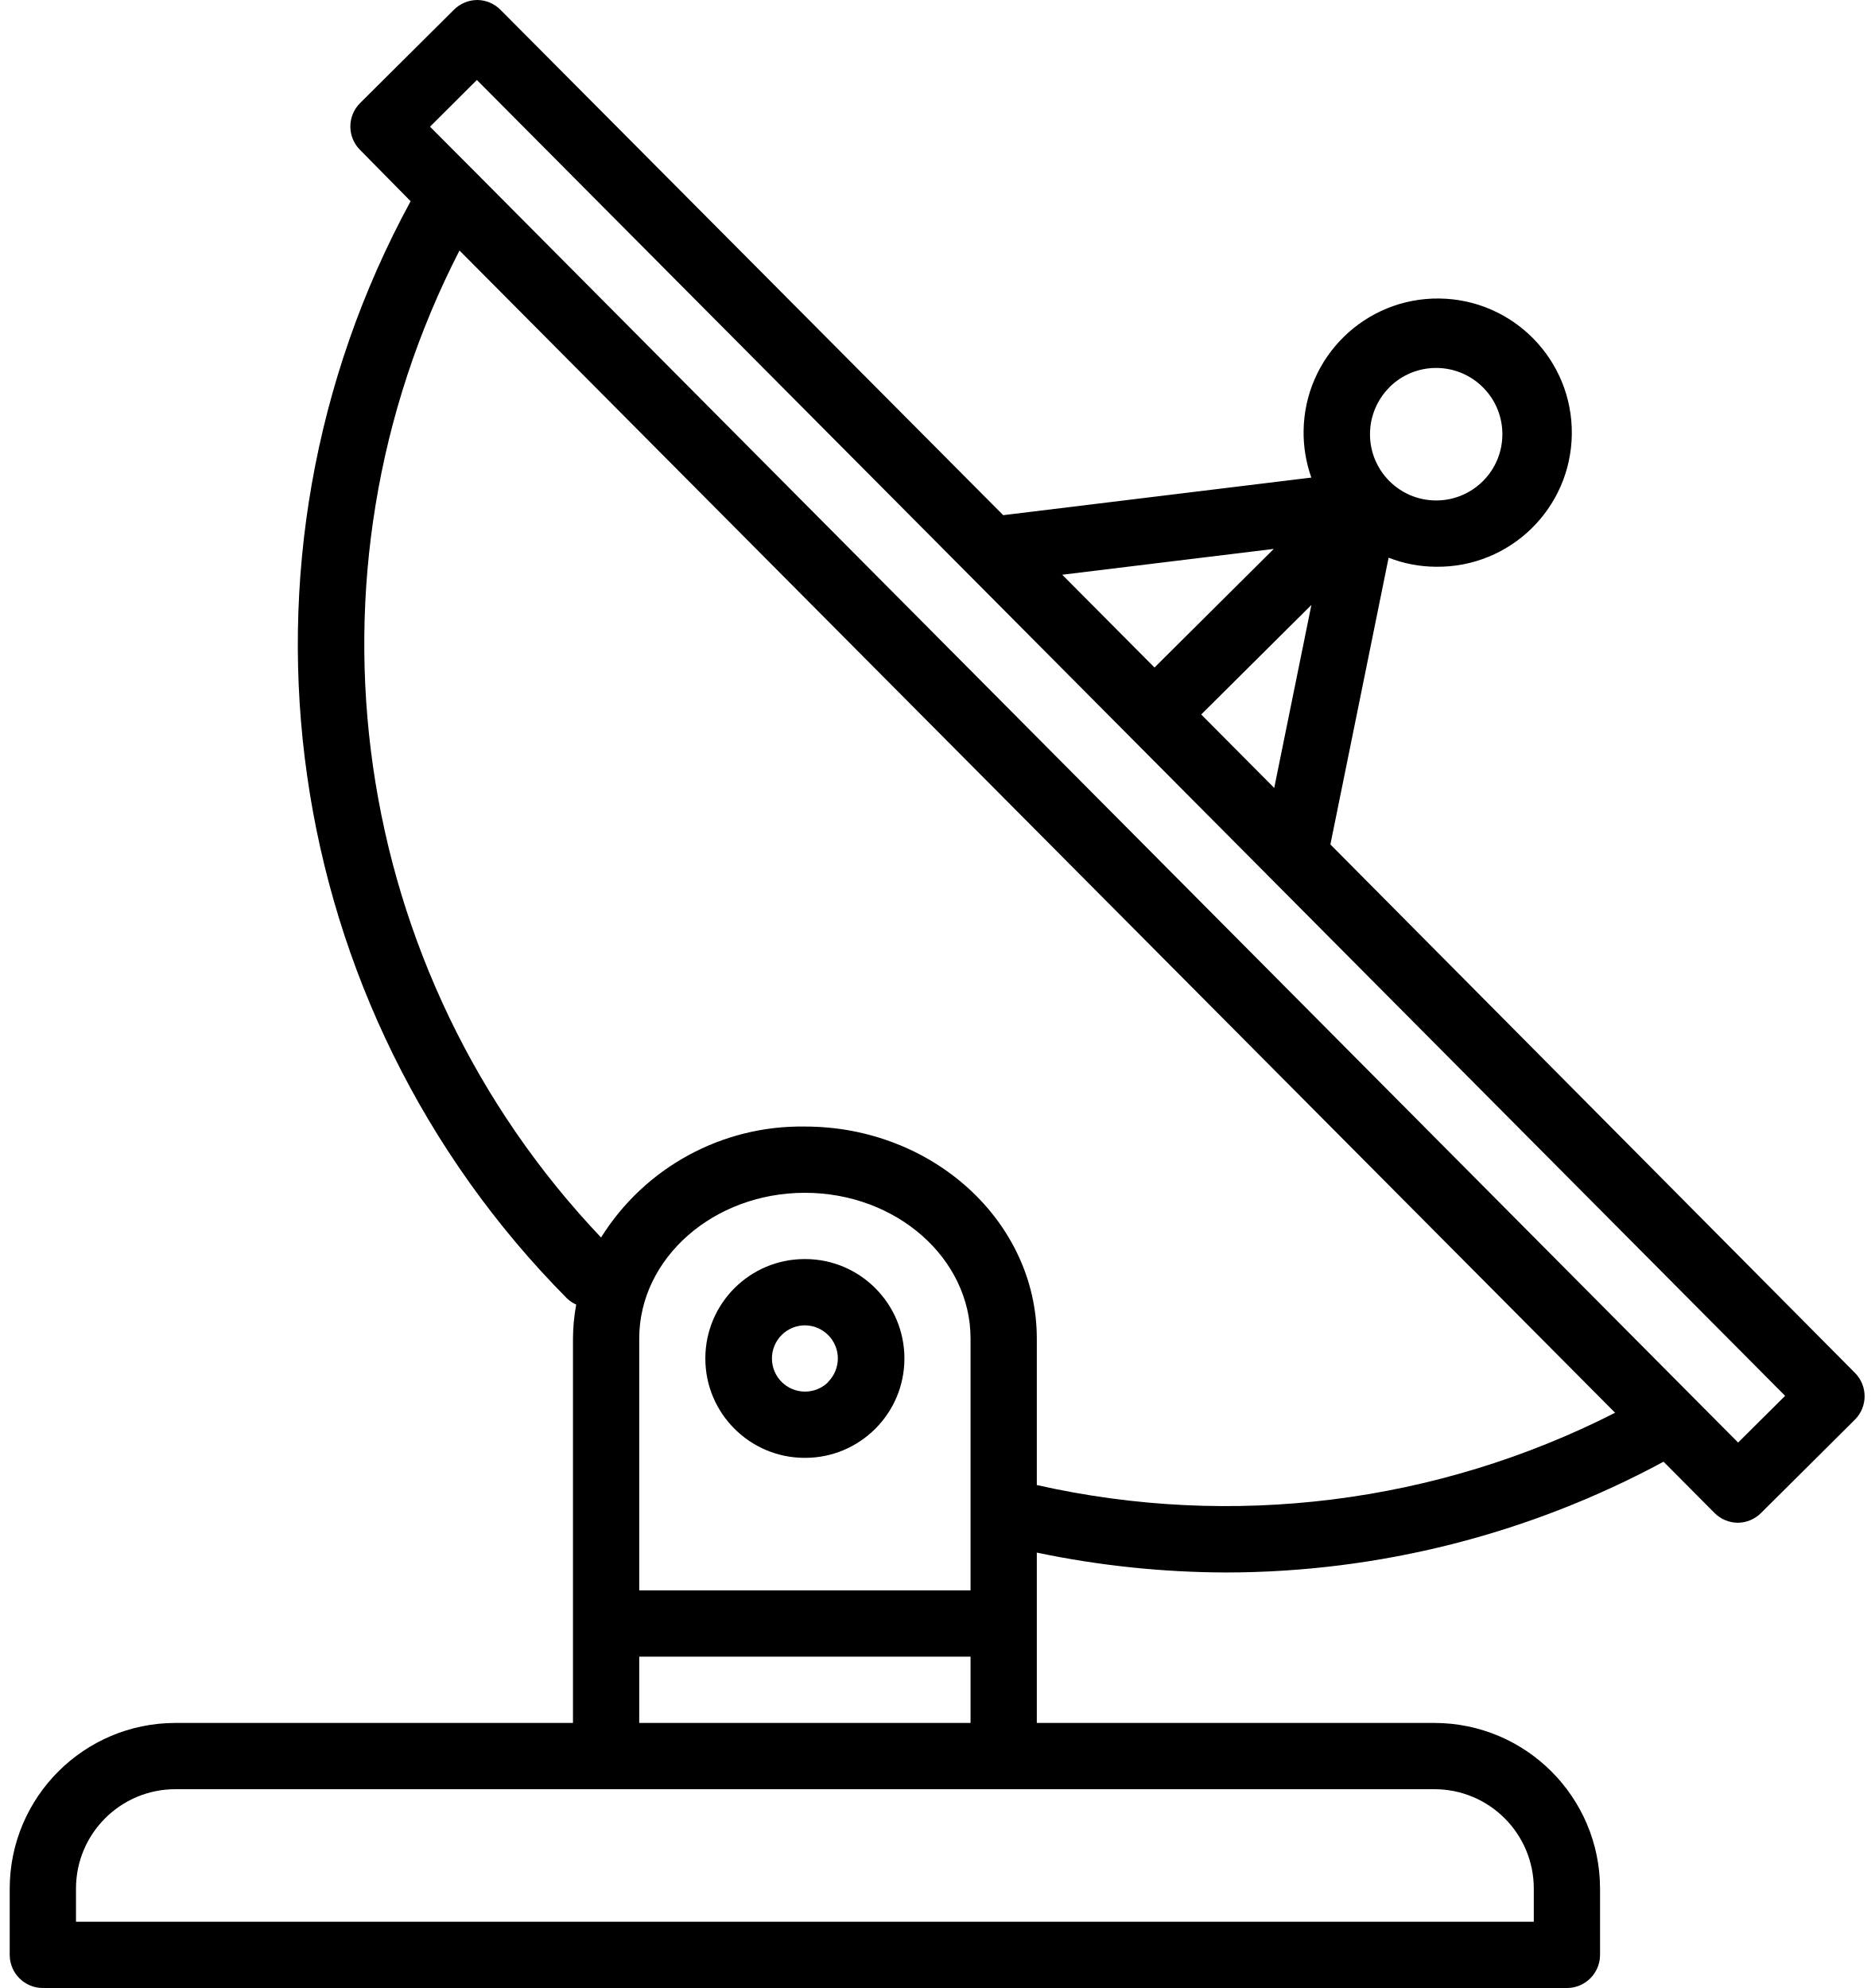
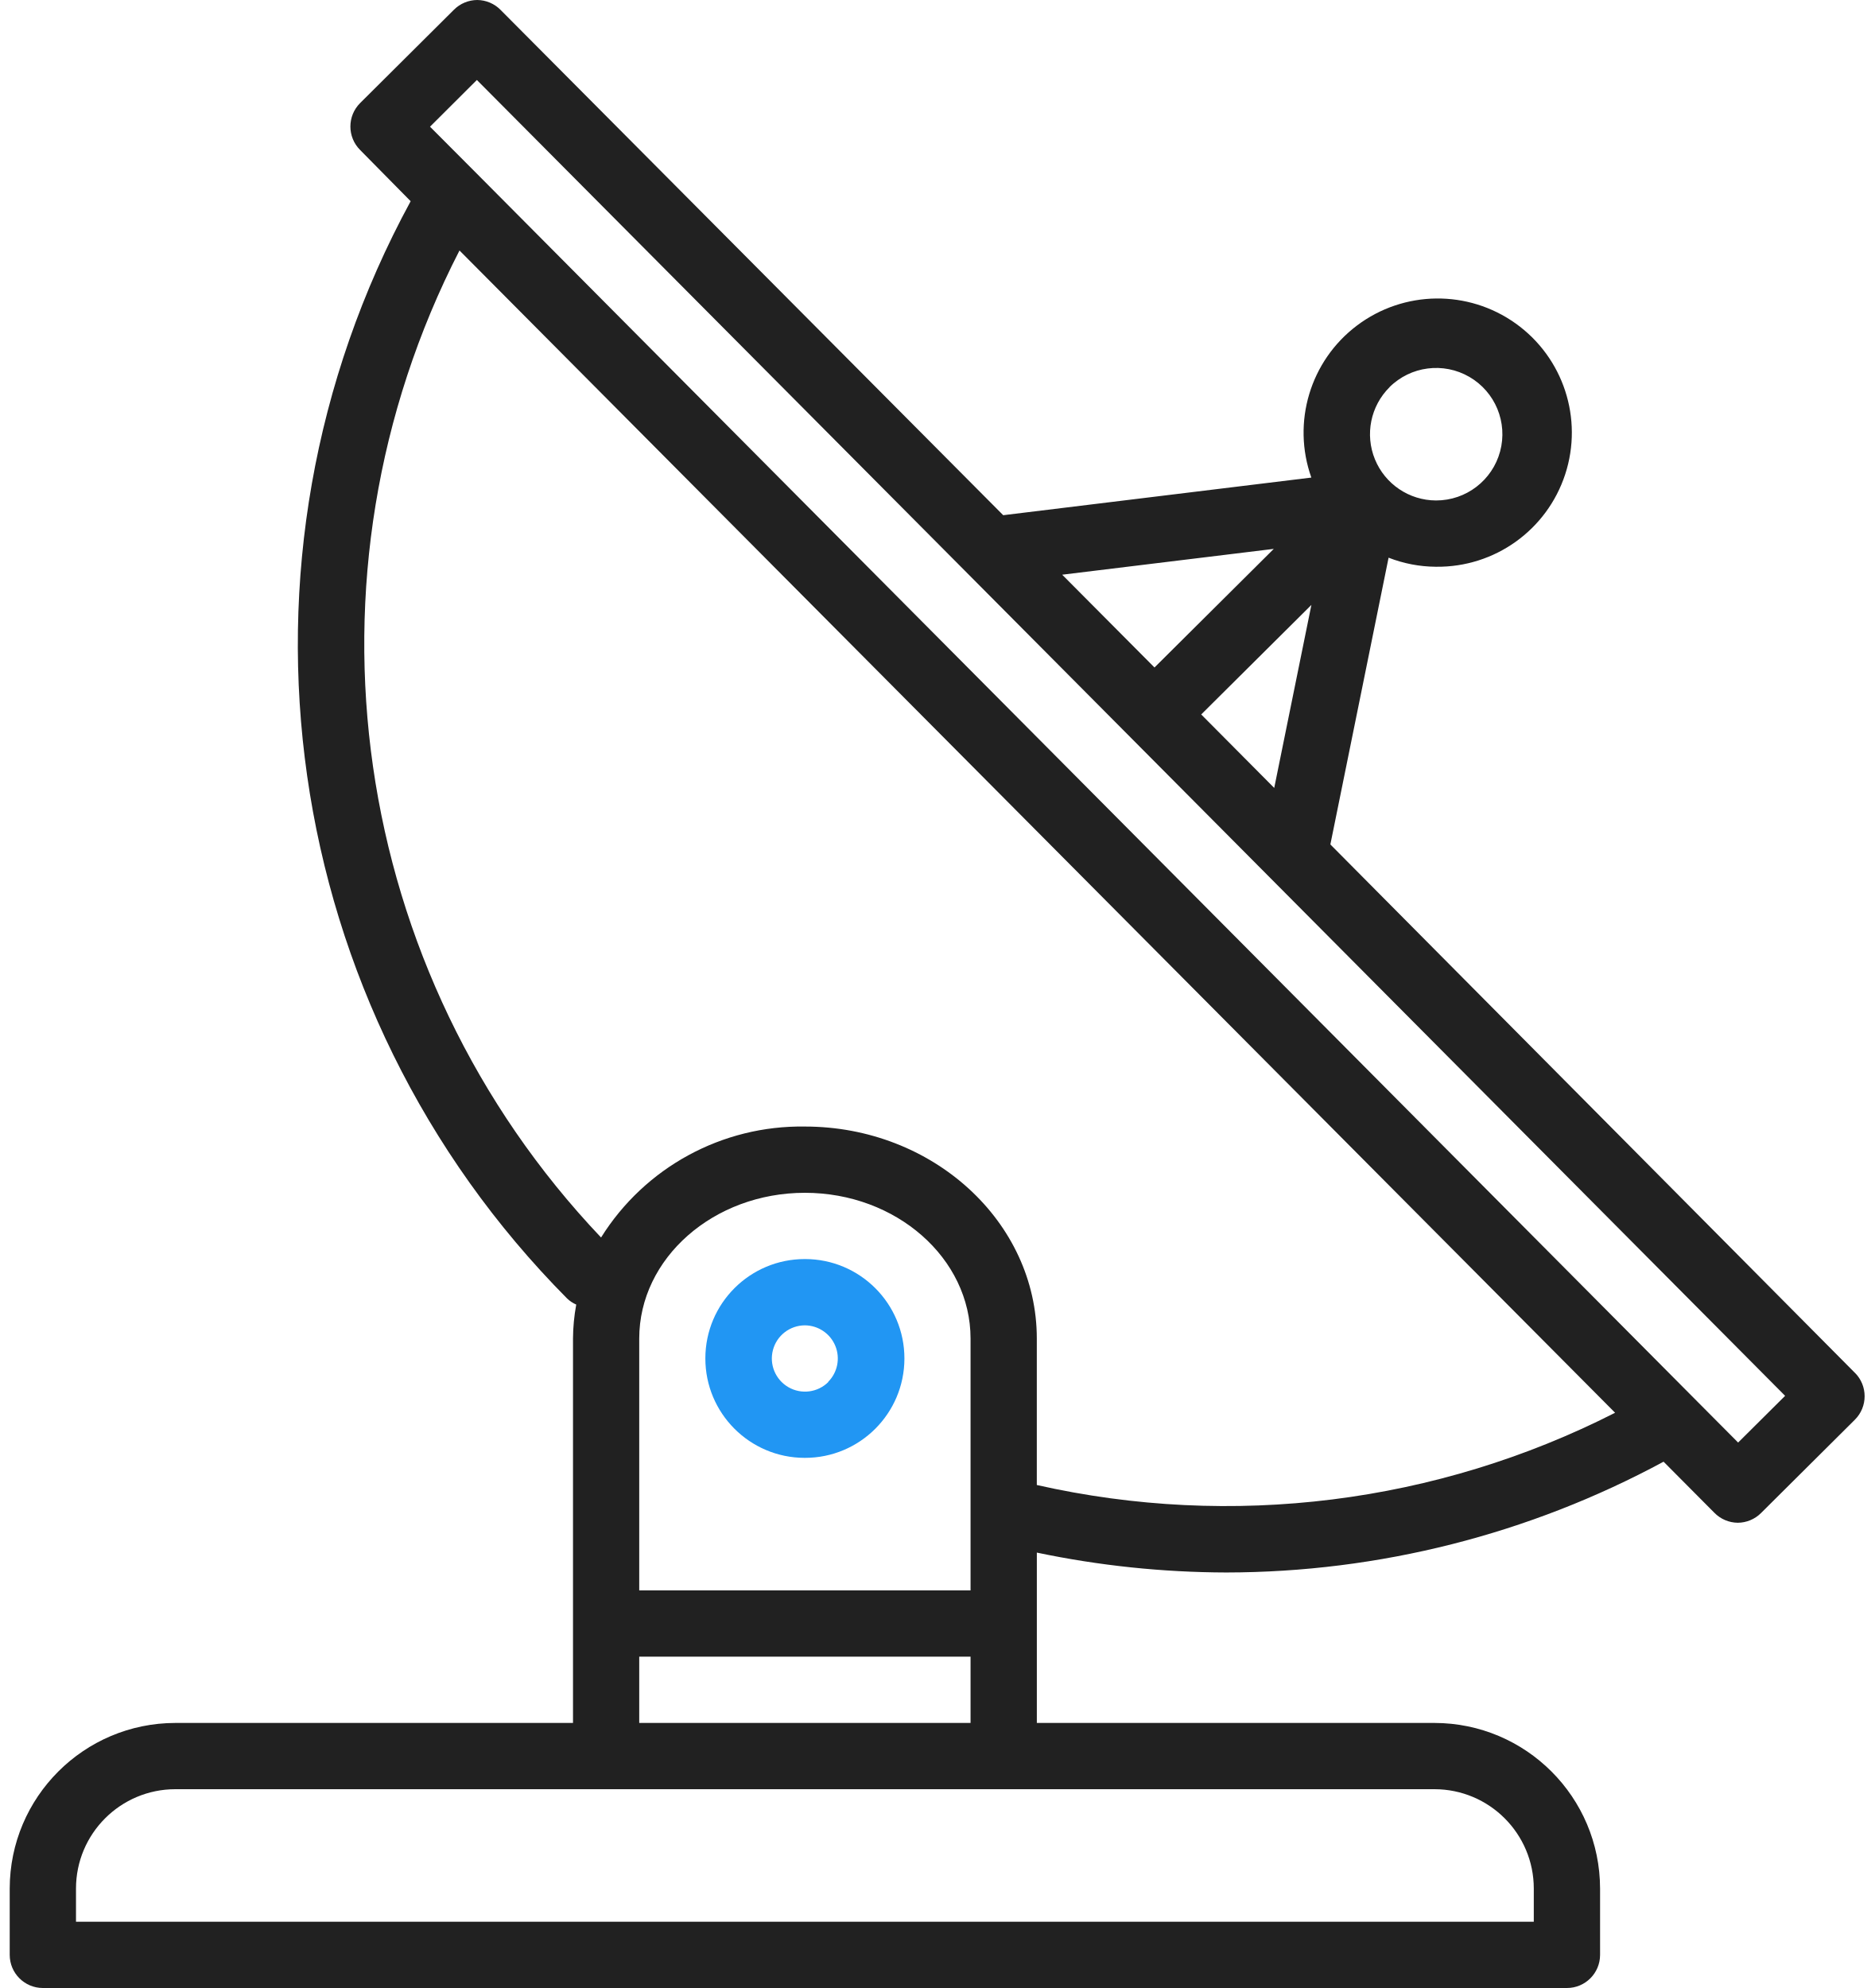
- <svg xmlns="http://www.w3.org/2000/svg" width="66" height="70" viewBox="0 0 66 70" fill="none">
-   <path d="M65.316 48.339L46.847 29.734L48.897 19.637C49.426 19.844 49.988 19.952 50.556 19.956H50.57C53.178 19.987 55.317 17.897 55.348 15.289C55.379 12.681 53.289 10.542 50.681 10.511C48.073 10.48 45.934 12.569 45.903 15.178C45.897 15.736 45.989 16.291 46.176 16.816L35.326 18.14L17.628 0.35C17.41 0.128 17.114 0.002 16.804 0C16.498 0.002 16.204 0.124 15.987 0.34L12.679 3.63C12.223 4.085 12.223 4.824 12.679 5.279L14.459 7.085C7.562 19.768 9.802 35.474 19.97 45.723C20.064 45.812 20.172 45.884 20.29 45.936C20.216 46.331 20.178 46.732 20.176 47.133V60.667H6.176C2.956 60.67 0.346 63.28 0.342 66.5V68.833C0.342 69.478 0.865 70 1.509 70H55.176C55.82 70 56.342 69.478 56.342 68.833V66.5C56.339 63.28 53.729 60.67 50.509 60.667H36.509V54.669C38.702 55.129 40.937 55.363 43.178 55.369C48.555 55.363 53.846 54.023 58.578 51.468L60.367 53.268C60.584 53.489 60.881 53.615 61.191 53.618C61.497 53.616 61.791 53.494 62.008 53.278L65.316 49.988C65.772 49.533 65.772 48.794 65.316 48.339ZM48.925 13.635C49.838 12.726 51.316 12.73 52.224 13.644C53.133 14.557 53.129 16.035 52.215 16.944C51.778 17.378 51.186 17.623 50.569 17.622H50.562C49.274 17.616 48.234 16.566 48.241 15.277C48.245 14.66 48.492 14.07 48.929 13.635H48.925ZM46.178 21.301L44.869 27.744L42.298 25.158L46.178 21.301ZM44.853 19.328L40.653 23.504L37.404 20.237L44.853 19.328ZM50.509 63C52.442 63 54.009 64.567 54.009 66.5V67.667H2.676V66.5C2.676 64.567 4.243 63 6.176 63H50.509ZM34.176 58.333V60.667H22.509V58.333H34.176ZM22.509 56V47.133C22.509 44.303 25.126 42 28.342 42C31.559 42 34.176 44.303 34.176 47.133V56H22.509ZM36.509 52.29V47.133C36.509 43.016 32.846 39.667 28.342 39.667C25.431 39.622 22.708 41.104 21.165 43.574C12.289 34.225 10.29 20.288 16.18 8.821L56.872 49.745C50.589 52.942 43.386 53.842 36.509 52.29ZM61.204 50.794L59.56 49.141L16.792 6.116L15.142 4.461L16.792 2.816L34.15 20.272C34.158 20.272 34.163 20.287 34.171 20.293L62.859 49.149L61.204 50.794Z" fill="black" />
-   <path d="M28.353 44.333H28.342C26.409 44.33 24.84 45.895 24.837 47.828C24.834 49.761 26.399 51.33 28.332 51.333H28.342C30.275 51.336 31.845 49.772 31.847 47.839C31.85 45.906 30.286 44.336 28.353 44.333ZM29.169 48.66C28.95 48.879 28.652 49.001 28.342 49C27.698 48.997 27.178 48.472 27.182 47.827C27.183 47.519 27.307 47.224 27.526 47.006C27.743 46.79 28.036 46.668 28.342 46.667C28.986 46.67 29.506 47.195 29.503 47.839C29.501 48.148 29.377 48.443 29.159 48.66H29.169Z" fill="black" />
+ <svg xmlns="http://www.w3.org/2000/svg" width="66" height="70" fill="none">
+   <path d="M65.316 48.339l-18.47-18.605 2.05-10.097a4.655 4.655 0 001.66.319h.014a4.723 4.723 0 10-4.394-3.14l-10.85 1.325L17.628.35a1.166 1.166 0 00-.824-.35c-.306.002-.6.124-.817.34L12.68 3.63a1.167 1.167 0 000 1.65l1.78 1.805a32.686 32.686 0 005.511 38.638c.094.09.202.161.32.213a6.77 6.77 0 00-.114 1.197v13.534h-14A5.84 5.84 0 00.342 66.5v2.333C.342 69.478.865 70 1.51 70h53.667c.644 0 1.166-.522 1.166-1.167V66.5a5.84 5.84 0 00-5.833-5.833h-14v-5.998c2.193.46 4.428.694 6.669.7a32.483 32.483 0 0015.4-3.901l1.79 1.8c.216.221.513.347.823.35.306-.002.6-.124.817-.34l3.308-3.29a1.167 1.167 0 000-1.65zM48.925 13.635a2.333 2.333 0 111.645 3.987h-.008a2.333 2.333 0 01-1.633-3.987h-.004zM46.178 21.3l-1.309 6.444-2.571-2.587 3.88-3.857zm-1.325-1.973l-4.2 4.176-3.25-3.267 7.45-.909zM50.509 63a3.5 3.5 0 013.5 3.5v1.167H2.676V66.5a3.5 3.5 0 013.5-3.5h44.333zm-16.333-4.667v2.334H22.509v-2.334h11.667zM22.509 56v-8.867c0-2.83 2.617-5.133 5.833-5.133 3.217 0 5.834 2.303 5.834 5.133V56H22.509zm14-3.71v-5.157c0-4.117-3.663-7.466-8.167-7.466a8.312 8.312 0 00-7.177 3.907A30.34 30.34 0 0116.18 8.82l40.692 40.925a30.233 30.233 0 01-20.363 2.544zm24.695-1.496l-1.644-1.653L16.792 6.116l-1.65-1.655 1.65-1.645L34.15 20.272c.008 0 .013.015.021.021l28.688 28.856-1.655 1.645z" fill="#212121" />
+   <path d="M28.353 44.333h-.01a3.5 3.5 0 10-.011 7h.01a3.5 3.5 0 10.01-7zm.816 4.328a1.167 1.167 0 11-.827-1.994 1.167 1.167 0 01.817 1.993h.01z" fill="#2196F3" />
</svg>
